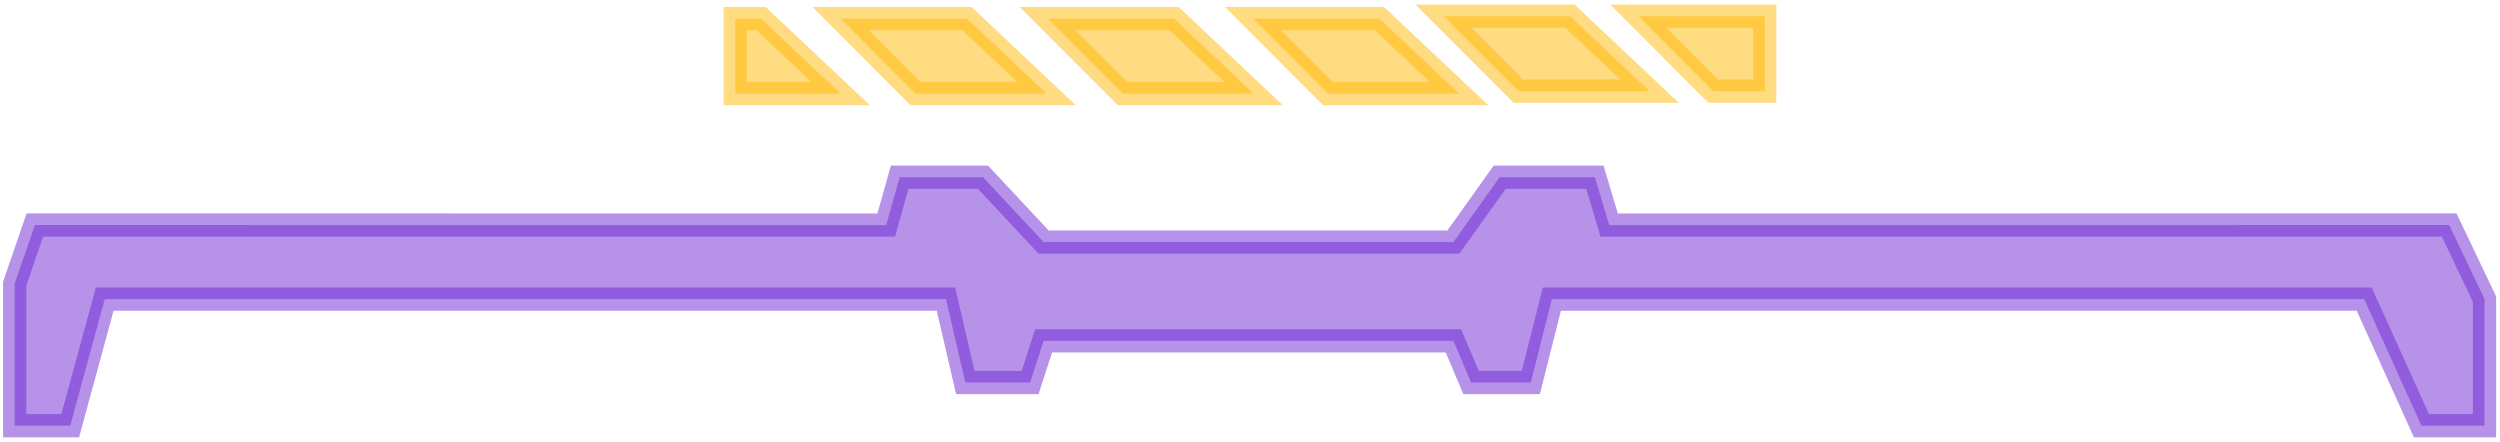
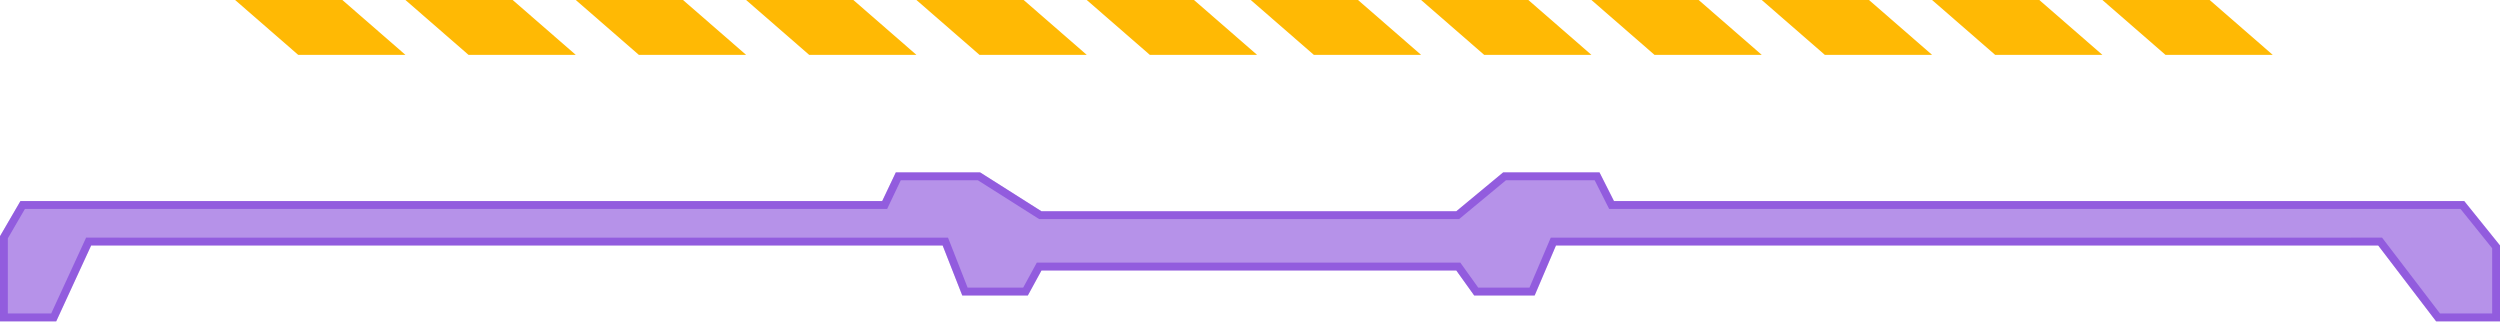
- <svg xmlns="http://www.w3.org/2000/svg" width="323" height="57" viewBox="0 0 323 57" fill="none">
-   <path d="M312.846 55L321 55L321 38.646L316.434 29.073L207.907 29.078L206.059 22.895L193.76 22.895L187.78 31.272L134.831 31.272L127.003 22.895L116.24 22.895L114.5 29.078L4.505 29.073L1.896 36.652L1.896 55L9.072 55L13.53 38.646L122.219 38.651L124.72 49.421L133.092 49.421L134.831 44.036L187.78 44.036L190.063 49.421L197.782 49.421L200.5 38.651L305.453 38.646L312.846 55Z" fill="#6F27D4" fill-opacity="0.5" stroke="#6F27D4" stroke-opacity="0.5" stroke-width="3" />
-   <path d="M161.967 12.093L151.685 2.405L135.356 2.405L145.033 12.093L161.967 12.093Z" fill="#FFB904" fill-opacity="0.5" stroke="#FFB904" stroke-opacity="0.5" stroke-width="3" />
-   <path d="M188.508 12.093L178.226 2.405L161.897 2.405L171.574 12.093L188.508 12.093Z" fill="#FFB904" fill-opacity="0.5" stroke="#FFB904" stroke-opacity="0.5" stroke-width="3" />
-   <path d="M135.218 12.093L124.936 2.406L108.607 2.406L118.284 12.093L135.218 12.093Z" fill="#FFB904" fill-opacity="0.5" />
-   <path d="M108.607 12.093L98.326 2.406L95 2.406L95 12.093L108.607 12.093Z" fill="#FFB904" fill-opacity="0.5" />
-   <path d="M135.218 12.093L124.936 2.406L108.607 2.406L118.284 12.093L135.218 12.093Z" stroke="#FFB904" stroke-opacity="0.5" stroke-width="3" />
-   <path d="M108.607 12.093L98.326 2.406L95 2.406L95 12.093L108.607 12.093Z" stroke="#FFB904" stroke-opacity="0.5" stroke-width="3" />
-   <path d="M213.122 11.78L202.841 2.093L186.512 2.093L196.188 11.78L213.122 11.78Z" fill="#FFB904" fill-opacity="0.5" stroke="#FFB904" stroke-opacity="0.5" stroke-width="3" />
-   <path d="M228 11.78L228 2.093L211.671 2.093L221.347 11.78L228 11.78Z" fill="#FFB904" fill-opacity="0.5" stroke="#FFB904" stroke-opacity="0.5" stroke-width="3" />
+ <svg xmlns="http://www.w3.org/2000/svg" width="319" height="41" viewBox="0 0 319 41" fill="none">
+   <path d="M310.848 41L319 41L319 31.322L314.435 25.656L205.944 25.659L204.096 22L191.801 22L185.823 26.957L132.892 26.957L125.066 22L114.306 22L112.567 25.659L2.609 25.656L3.55867e-07 30.141L8.30516e-07 41L7.173 41L11.63 31.322L120.284 31.324L122.784 37.698L131.153 37.698L132.892 34.511L185.823 34.511L188.106 37.698L195.822 37.698L198.54 31.324L303.458 31.322L310.848 41Z" fill="#6F27D4" fill-opacity="0.5" />
+   <path d="M303.458 30.822L303.705 30.822L303.855 31.018L311.096 40.5L318.5 40.5L318.5 31.498L314.196 26.156L205.944 26.159L205.636 26.159L205.497 25.884L203.788 22.5L191.981 22.5L186.142 27.342L186.003 27.457L185.823 27.457L132.892 27.457L132.747 27.457L132.624 27.38L124.921 22.5L114.622 22.5L113.019 25.873L112.883 26.159L112.567 26.159L2.896 26.156L0.5 30.276L0.5 40.5L6.853 40.5L11.175 31.113L11.309 30.822L11.63 30.822L120.284 30.824L120.625 30.824L120.75 31.142L123.125 37.198L130.856 37.198L132.453 34.272L132.595 34.011L132.892 34.011L185.823 34.011L186.08 34.011L186.23 34.22L188.362 37.198L195.492 37.198L198.08 31.128L198.209 30.824L198.54 30.824L303.458 30.822Z" stroke="#6F27D4" stroke-opacity="0.5" />
+   <path d="M51.734 1.98501e-06L59.783 7L73.467 7L65.418 3.1156e-05L51.734 1.98501e-06Z" fill="#FFB904" />
+   <path d="M138.668 1.98501e-06L146.718 7L160.402 7L152.352 3.1156e-05L138.668 1.98501e-06Z" fill="#FFB904" />
+   <path d="M159.597 1.98501e-06L167.647 7L181.331 7L173.282 3.1156e-05L159.597 1.98501e-06Z" fill="#FFB904" />
+   <path d="M268.266 1.98501e-06L276.316 7L290 7L281.951 3.1156e-05L268.266 1.98501e-06Z" fill="#FFB904" />
+   <path d="M30 1.98501e-06L38.05 7L51.734 7L43.684 3.1156e-05L30 1.98501e-06Z" fill="#FFB904" />
+   <path d="M181.331 1.98501e-06L189.381 7L203.065 7L195.015 3.1156e-05L181.331 1.98501e-06Z" fill="#FFB904" />
+   <path d="M203.065 1.98501e-06L211.114 7L224.798 7L216.749 3.1156e-05L203.065 1.98501e-06Z" fill="#FFB904" />
+   <path d="M224.799 1.98501e-06L232.848 7L246.533 7L238.483 3.1156e-05L224.799 1.98501e-06Z" fill="#FFB904" />
+   <path d="M246.532 1.98501e-06L254.582 7L268.266 7L260.216 3.1156e-05L246.532 1.98501e-06Z" fill="#FFB904" />
+   <path d="M116.935 1.98501e-06L124.985 7L138.669 7L130.619 3.1156e-05L116.935 1.98501e-06Z" fill="#FFB904" />
+   <path d="M95.202 1.98501e-06L103.251 7L116.935 7L108.886 3.1156e-05L95.202 1.98501e-06Z" fill="#FFB904" />
+   <path d="M73.468 1.98501e-06L81.517 7L95.202 7L87.152 3.1156e-05L73.468 1.98501e-06Z" fill="#FFB904" />
</svg>
